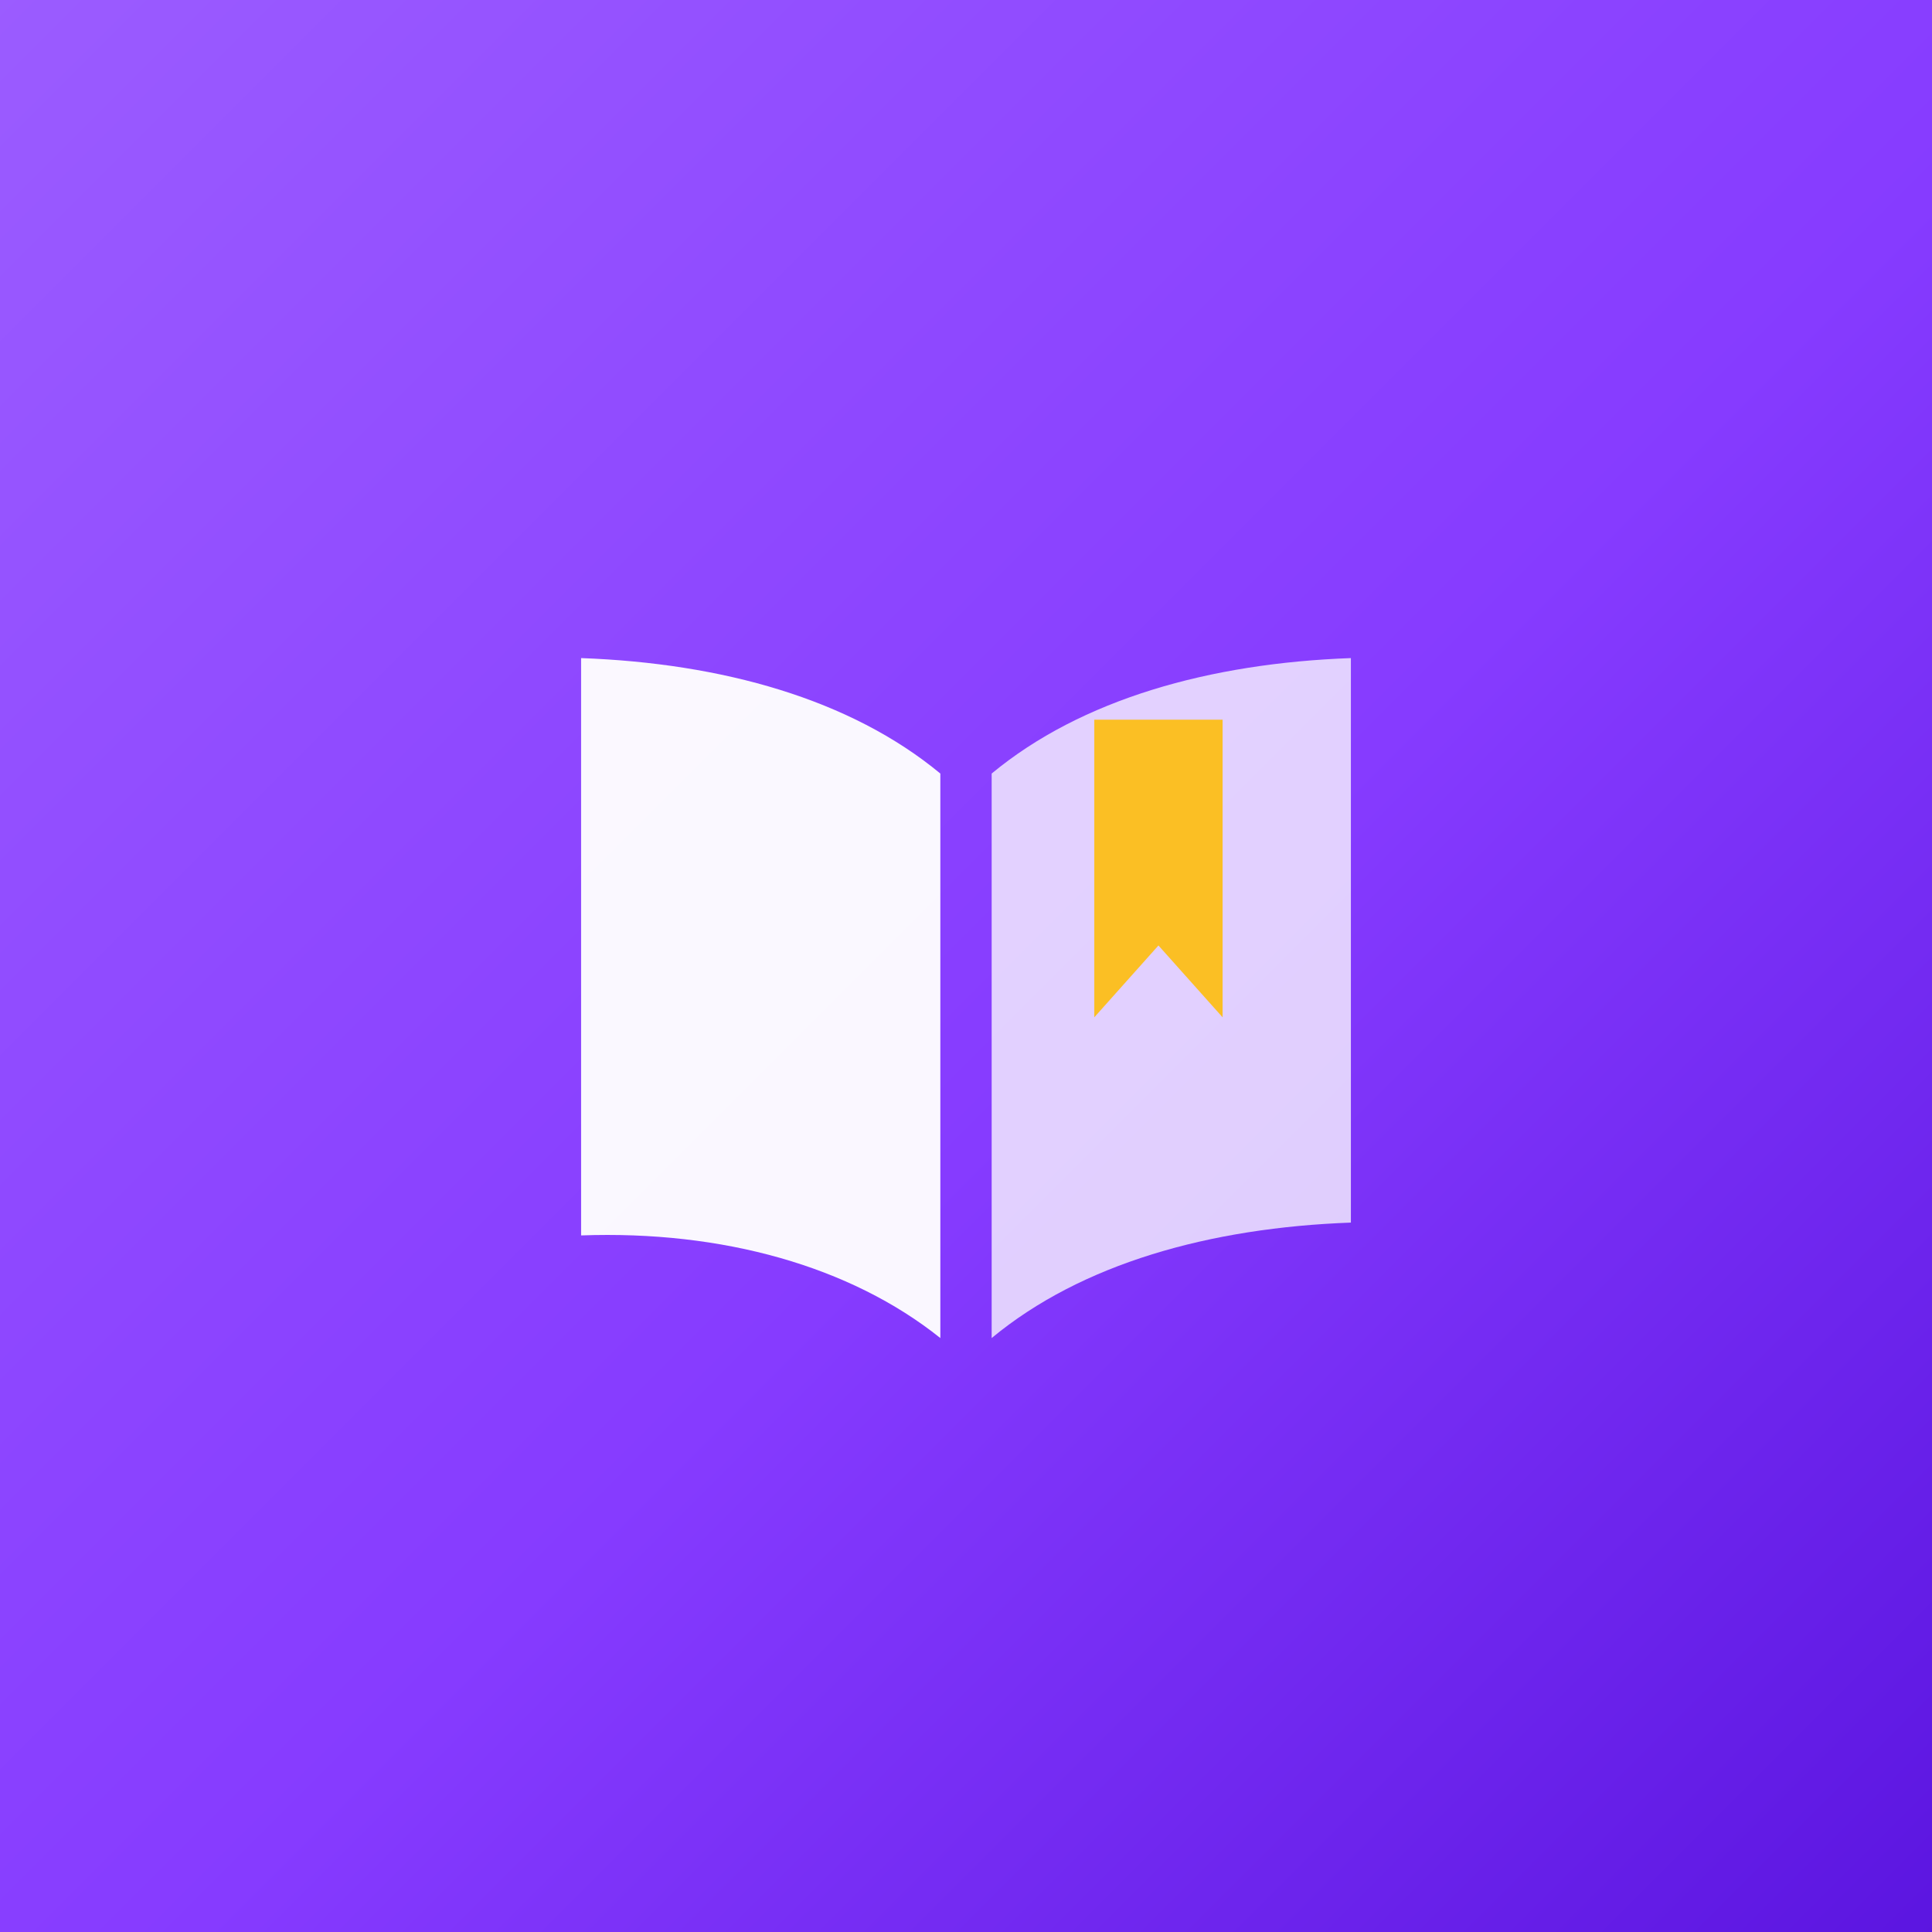
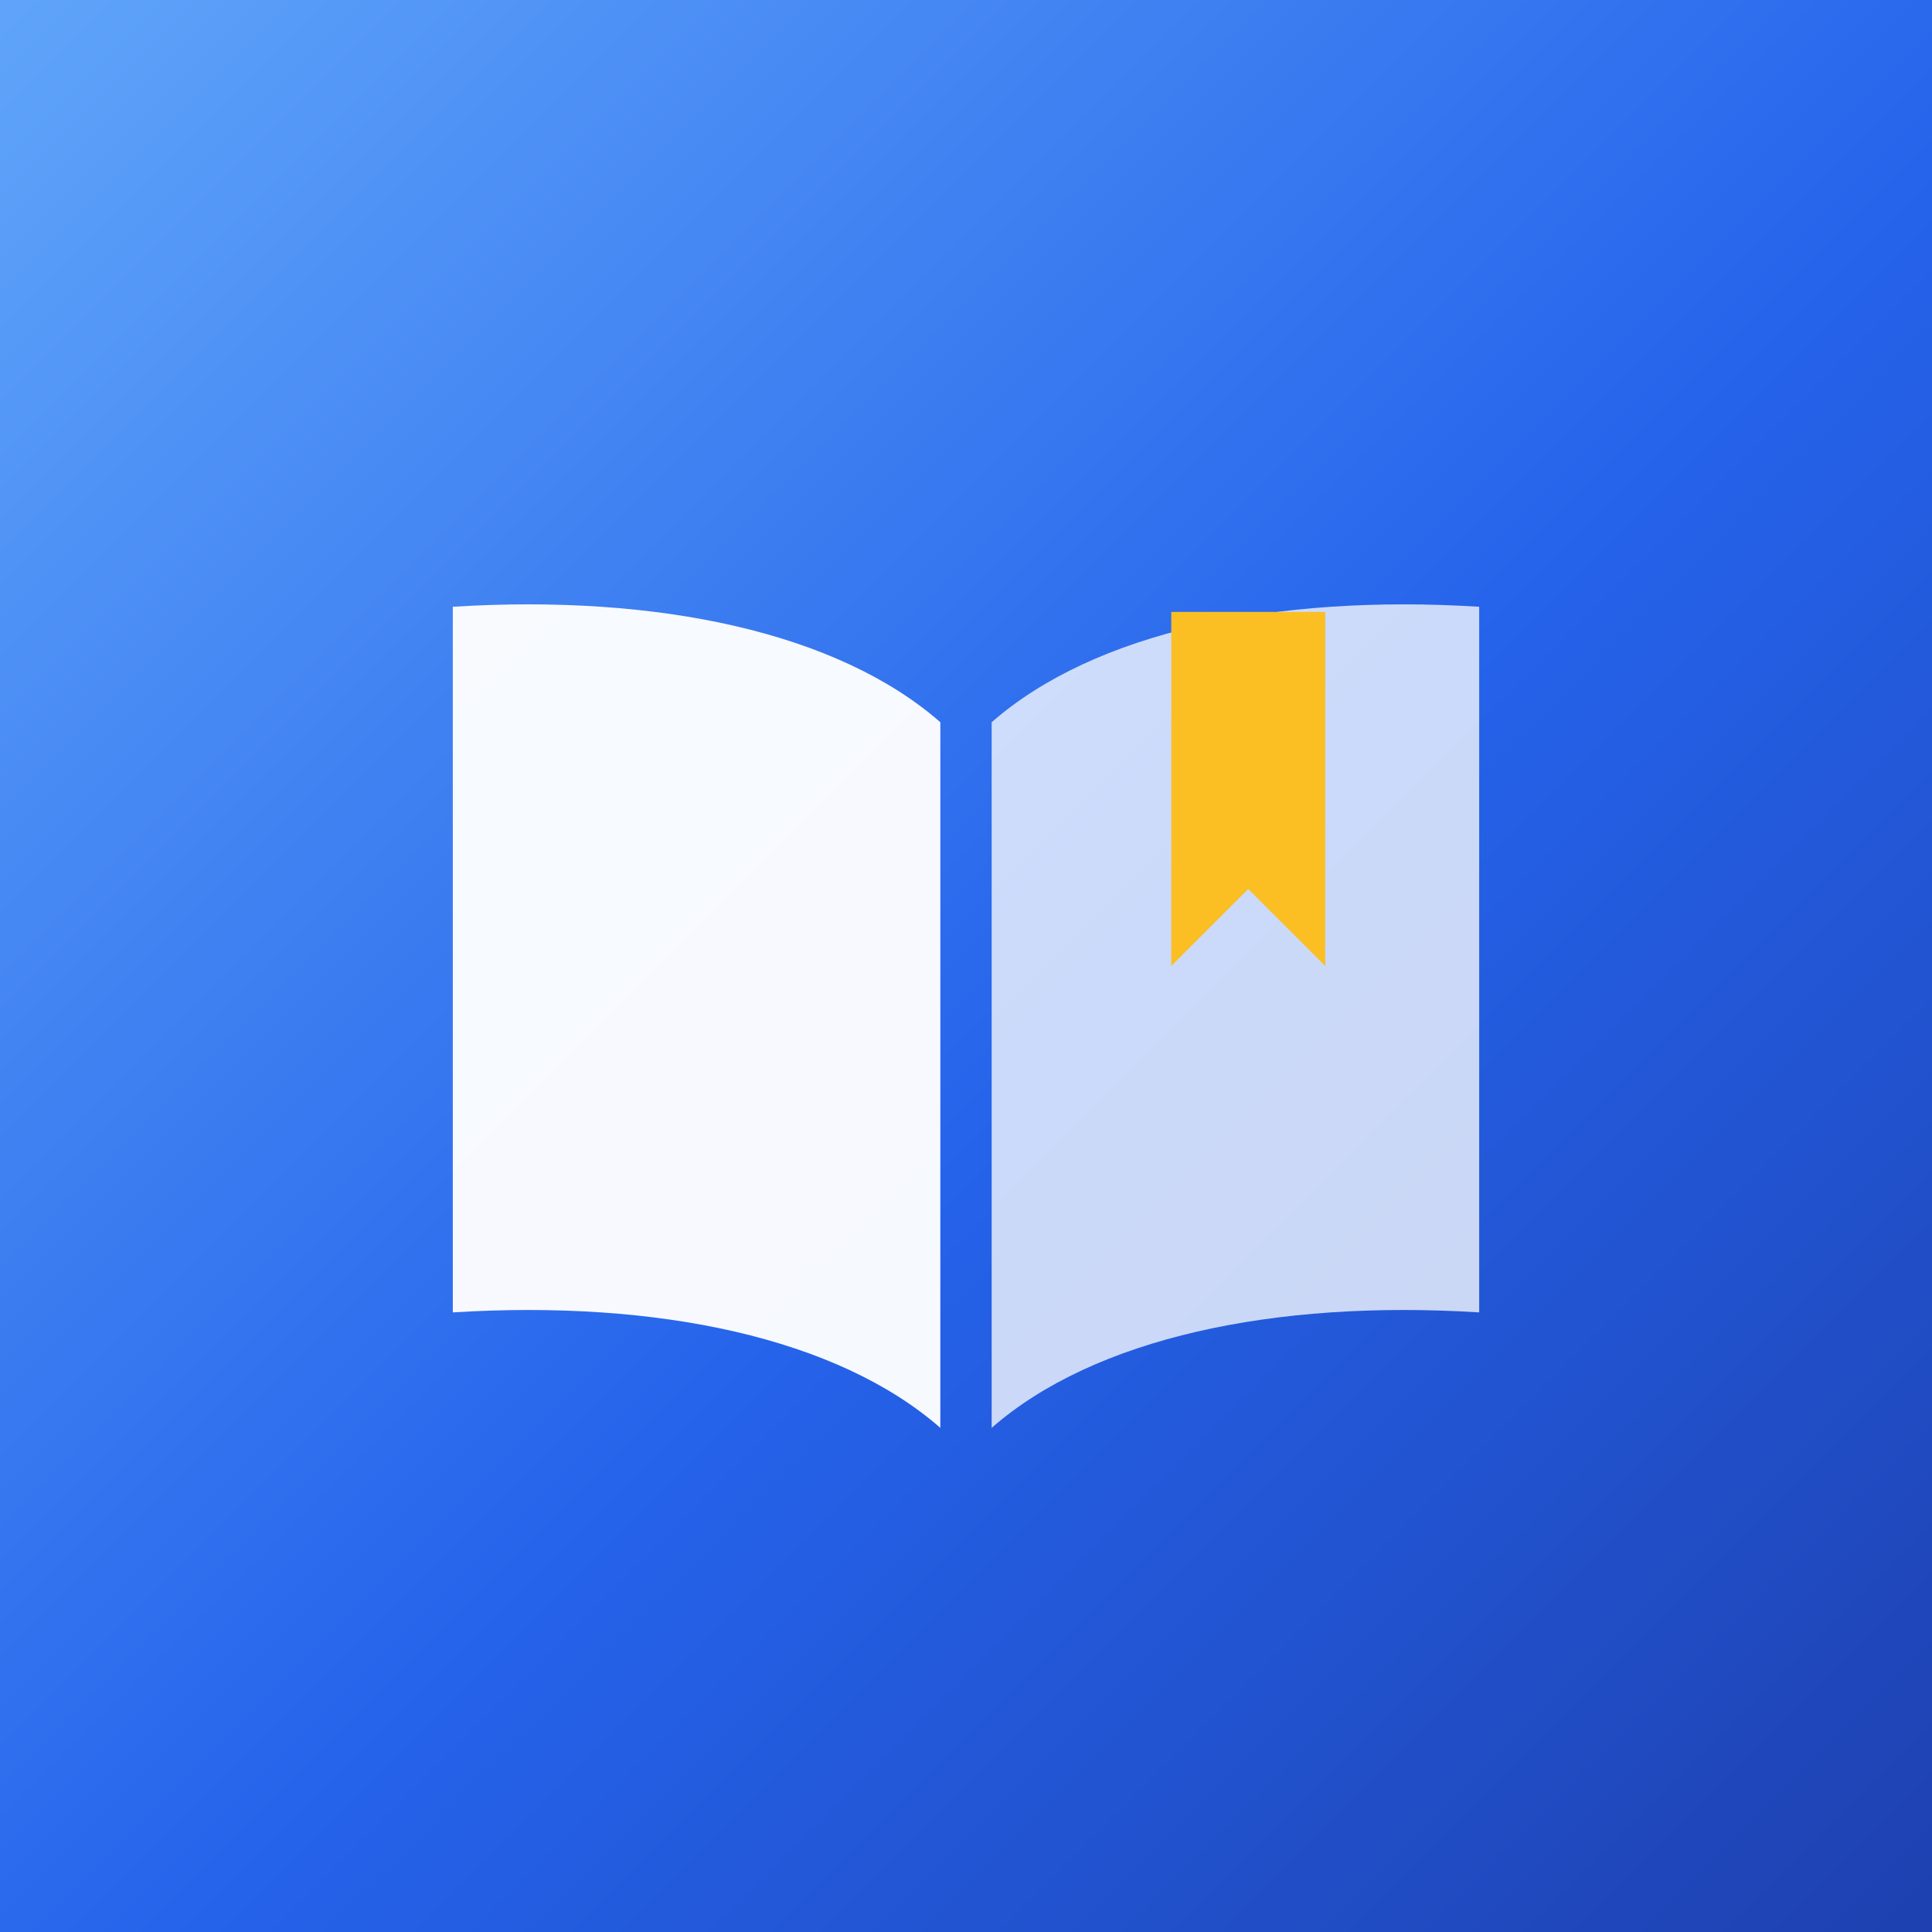
<svg xmlns="http://www.w3.org/2000/svg" viewBox="0 0 64 64" width="64" height="64" role="img" aria-label="Kutubxona">
  <defs>
    <linearGradient id="kutubxona-icon-bg" x1="0" y1="0" x2="1" y2="1">
-       <stop offset="0" stop-color="#9B5CFF" />
-       <stop offset="0.55" stop-color="#863BFF" />
-       <stop offset="1" stop-color="#5B15E0" />
+       <stop offset="0" stop-color="#60A5FA" />
+       <stop offset="0.55" stop-color="#2563EB" />
+       <stop offset="1" stop-color="#1E40AF" />
    </linearGradient>
  </defs>
  <rect width="64" height="64" fill="url(#kutubxona-icon-bg)" />
  <g transform="translate(32 32) scale(0.85) translate(-32 -32)">
-     <path d="M31 24.5C27.5 21.6 22.5 20.2 17 20v22.5c5.5-.2 10.5 1.2 14 4z" fill="#fff" fill-opacity=".96" />
-     <path d="M33 24.5c3.5-2.9 8.5-4.3 14-4.5V42c-5.5.2-10.5 1.6-14 4.5z" fill="#fff" fill-opacity=".76" />
-     <path d="M37 22.4h5V34l-2.5-2.8L37 34z" fill="#FBBF24" />
+     <path d="M31 22.5C27 19 20 17.5 12 18v27.5c8-.5 15 1 19 4.5z" fill="#fff" fill-opacity=".96" />
+     <path d="M33 22.5c4-3.5 11-5 19-4.5v27.5c-8-.5-15 1-19 4.5z" fill="#fff" fill-opacity=".76" />
+     <path d="M40 18.2h6V32l-3-3-3 3z" fill="#FBBF24" />
  </g>
</svg>
